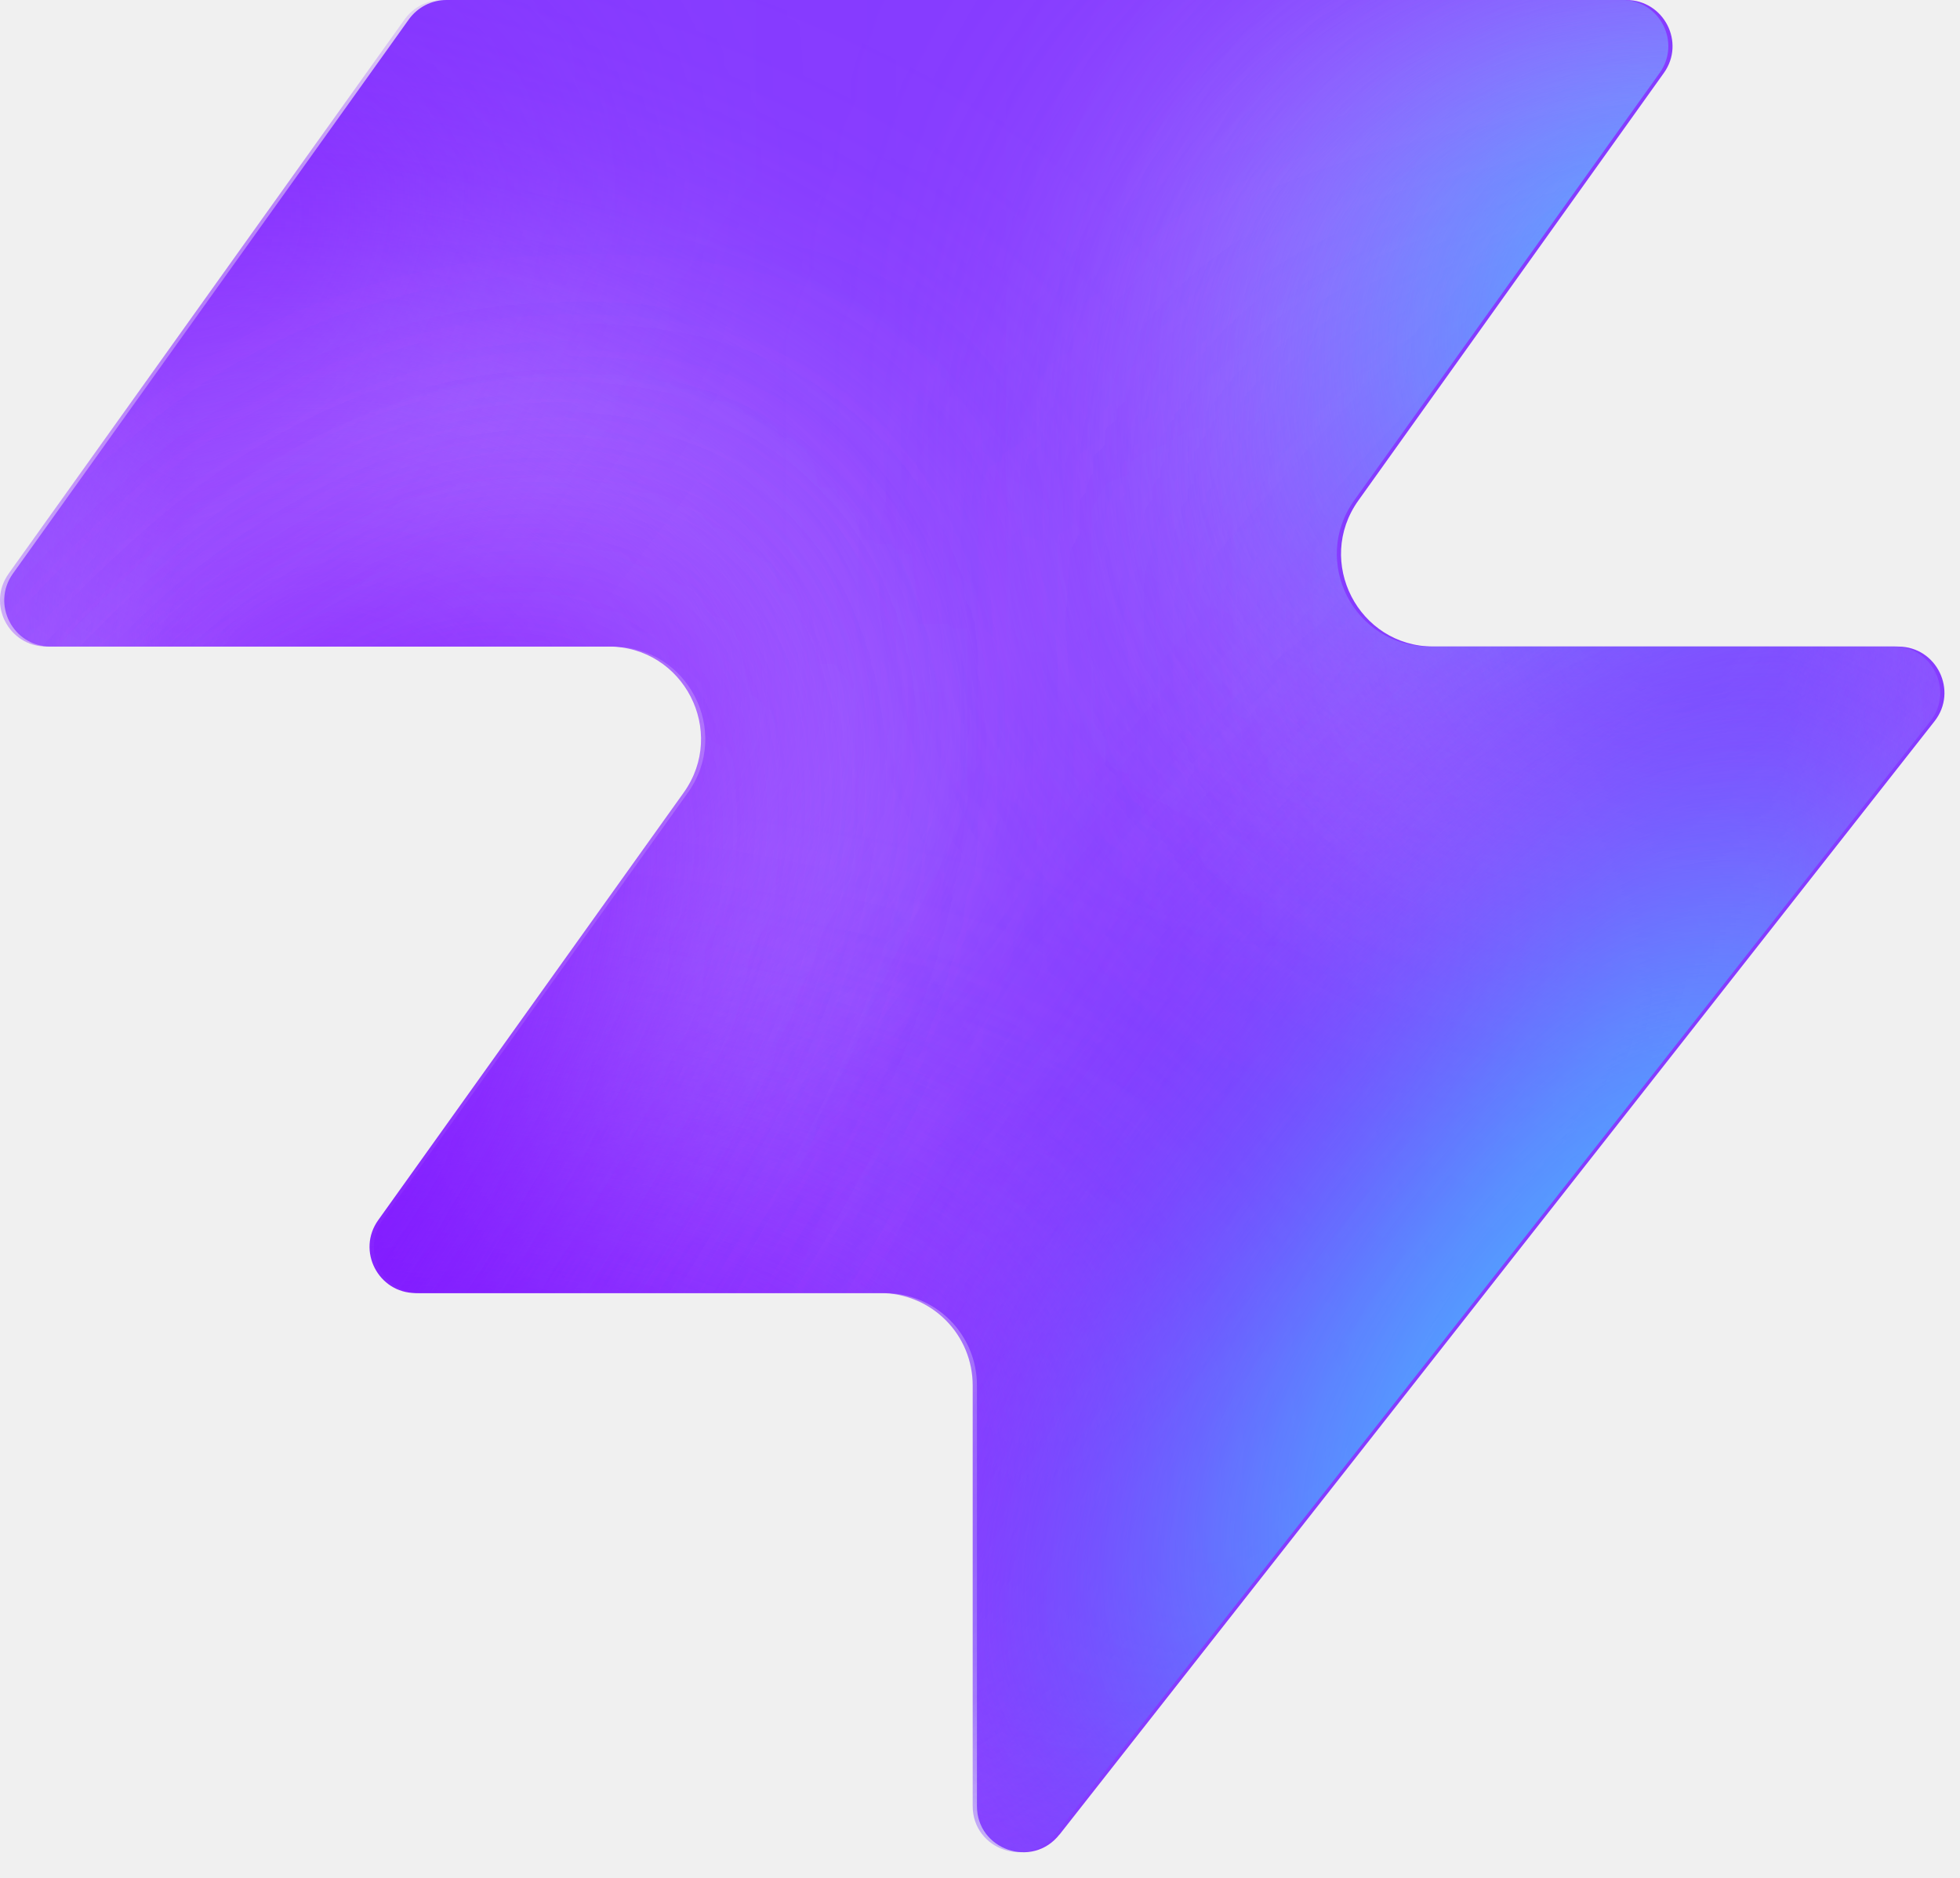
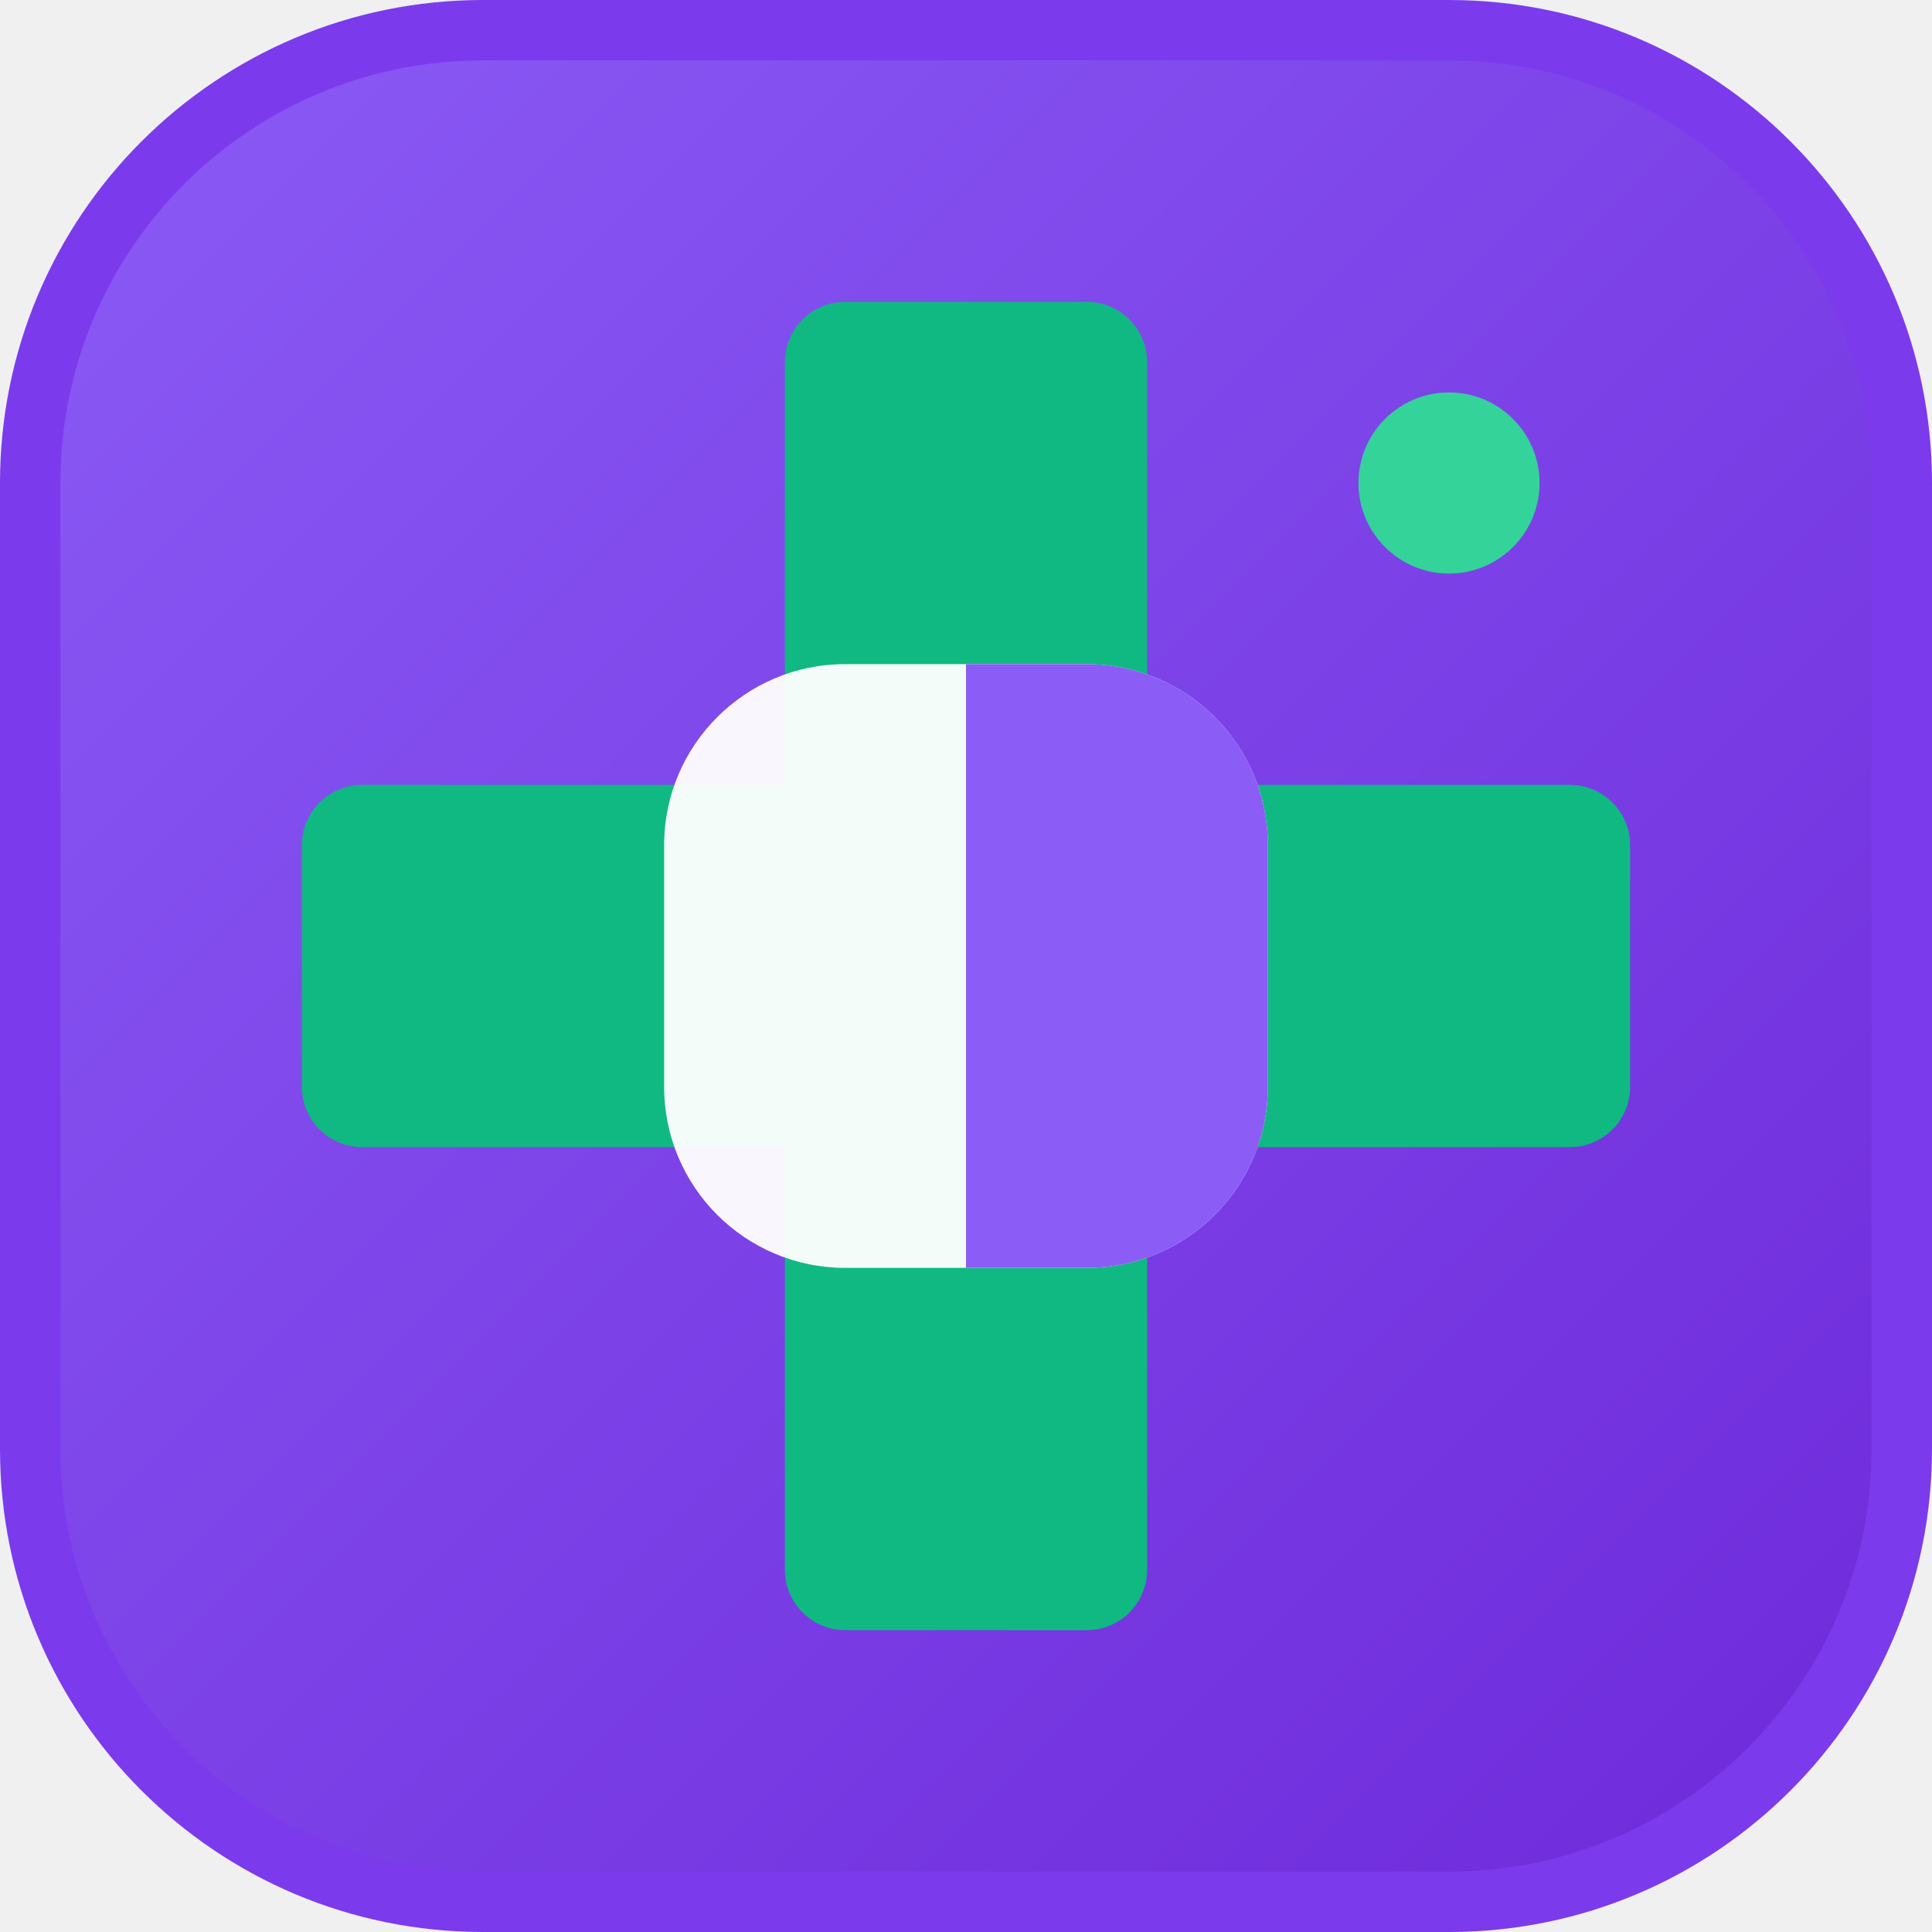
- <svg xmlns="http://www.w3.org/2000/svg" width="48" height="46" fill="none" viewBox="0 0 48 46">
-   <path fill="#863bff" d="M25.946 44.938c-.664.845-2.021.375-2.021-.698V33.937a2.26 2.26 0 0 0-2.262-2.262H10.287c-.92 0-1.456-1.04-.92-1.788l7.48-10.471c1.07-1.497 0-3.578-1.842-3.578H1.237c-.92 0-1.456-1.04-.92-1.788L10.013.474c.214-.297.556-.474.92-.474h28.894c.92 0 1.456 1.04.92 1.788l-7.48 10.471c-1.07 1.498 0 3.579 1.842 3.579h11.377c.943 0 1.473 1.088.89 1.83L25.947 44.94z" style="fill:#863bff;fill:color(display-p3 .525 .23 1);fill-opacity:1" />
-   <mask id="a" width="48" height="46" x="0" y="0" maskUnits="userSpaceOnUse" style="mask-type:alpha">
-     <path fill="#000" d="M25.842 44.938c-.664.844-2.021.375-2.021-.698V33.937a2.26 2.26 0 0 0-2.262-2.262H10.183c-.92 0-1.456-1.04-.92-1.788l7.48-10.471c1.07-1.498 0-3.579-1.842-3.579H1.133c-.92 0-1.456-1.04-.92-1.787L9.91.473c.214-.297.556-.474.92-.474h28.894c.92 0 1.456 1.04.92 1.788l-7.48 10.471c-1.07 1.498 0 3.578 1.842 3.578h11.377c.943 0 1.473 1.088.89 1.832L25.843 44.94z" style="fill:#000;fill-opacity:1" />
-   </mask>
-   <g mask="url(#a)">
-     <g filter="url(#b)">
-       <ellipse cx="5.508" cy="14.704" fill="#ede6ff" rx="5.508" ry="14.704" style="fill:#ede6ff;fill:color(display-p3 .927 .903 1);fill-opacity:1" transform="matrix(.00324 1 1 -.00324 -4.47 31.516)" />
-     </g>
-     <g filter="url(#c)">
-       <ellipse cx="10.399" cy="29.851" fill="#ede6ff" rx="10.399" ry="29.851" style="fill:#ede6ff;fill:color(display-p3 .927 .903 1);fill-opacity:1" transform="matrix(.00324 1 1 -.00324 -39.328 7.883)" />
-     </g>
-     <g filter="url(#d)">
-       <ellipse cx="5.508" cy="30.487" fill="#7e14ff" rx="5.508" ry="30.487" style="fill:#7e14ff;fill:color(display-p3 .492 .077 1);fill-opacity:1" transform="rotate(89.814 -25.913 -14.639)scale(1 -1)" />
-     </g>
-     <g filter="url(#e)">
-       <ellipse cx="5.508" cy="30.599" fill="#7e14ff" rx="5.508" ry="30.599" style="fill:#7e14ff;fill:color(display-p3 .492 .077 1);fill-opacity:1" transform="rotate(89.814 -32.644 -3.334)scale(1 -1)" />
-     </g>
-     <g filter="url(#f)">
-       <ellipse cx="5.508" cy="30.599" fill="#7e14ff" rx="5.508" ry="30.599" style="fill:#7e14ff;fill:color(display-p3 .492 .077 1);fill-opacity:1" transform="matrix(.00324 1 1 -.00324 -34.34 30.47)" />
-     </g>
-     <g filter="url(#g)">
-       <ellipse cx="14.072" cy="22.078" fill="#ede6ff" rx="14.072" ry="22.078" style="fill:#ede6ff;fill:color(display-p3 .927 .903 1);fill-opacity:1" transform="rotate(93.35 24.506 48.493)scale(-1 1)" />
-     </g>
-     <g filter="url(#h)">
-       <ellipse cx="3.47" cy="21.501" fill="#7e14ff" rx="3.47" ry="21.501" style="fill:#7e14ff;fill:color(display-p3 .492 .077 1);fill-opacity:1" transform="rotate(89.009 28.708 47.59)scale(-1 1)" />
-     </g>
-     <g filter="url(#i)">
-       <ellipse cx="3.47" cy="21.501" fill="#7e14ff" rx="3.47" ry="21.501" style="fill:#7e14ff;fill:color(display-p3 .492 .077 1);fill-opacity:1" transform="rotate(89.009 28.708 47.59)scale(-1 1)" />
-     </g>
-     <g filter="url(#j)">
-       <ellipse cx=".387" cy="8.972" fill="#7e14ff" rx="4.407" ry="29.108" style="fill:#7e14ff;fill:color(display-p3 .492 .077 1);fill-opacity:1" transform="rotate(39.51 .387 8.972)" />
-     </g>
-     <g filter="url(#k)">
-       <ellipse cx="47.523" cy="-6.092" fill="#7e14ff" rx="4.407" ry="29.108" style="fill:#7e14ff;fill:color(display-p3 .492 .077 1);fill-opacity:1" transform="rotate(37.892 47.523 -6.092)" />
-     </g>
-     <g filter="url(#l)">
-       <ellipse cx="41.412" cy="6.333" fill="#47bfff" rx="5.971" ry="9.665" style="fill:#47bfff;fill:color(display-p3 .28 .748 1);fill-opacity:1" transform="rotate(37.892 41.412 6.333)" />
-     </g>
-     <g filter="url(#m)">
-       <ellipse cx="-1.879" cy="38.332" fill="#7e14ff" rx="4.407" ry="29.108" style="fill:#7e14ff;fill:color(display-p3 .492 .077 1);fill-opacity:1" transform="rotate(37.892 -1.88 38.332)" />
-     </g>
-     <g filter="url(#n)">
-       <ellipse cx="-1.879" cy="38.332" fill="#7e14ff" rx="4.407" ry="29.108" style="fill:#7e14ff;fill:color(display-p3 .492 .077 1);fill-opacity:1" transform="rotate(37.892 -1.88 38.332)" />
-     </g>
-     <g filter="url(#o)">
-       <ellipse cx="35.651" cy="29.907" fill="#7e14ff" rx="4.407" ry="29.108" style="fill:#7e14ff;fill:color(display-p3 .492 .077 1);fill-opacity:1" transform="rotate(37.892 35.651 29.907)" />
-     </g>
-     <g filter="url(#p)">
-       <ellipse cx="38.418" cy="32.4" fill="#47bfff" rx="5.971" ry="15.297" style="fill:#47bfff;fill:color(display-p3 .28 .748 1);fill-opacity:1" transform="rotate(37.892 38.418 32.4)" />
-     </g>
-   </g>
+ <svg xmlns="http://www.w3.org/2000/svg" viewBox="0 0 64 64" fill="none">
+   <rect width="64" height="64" rx="16" fill="#7C3AED" />
+   <rect x="2" y="2" width="60" height="60" rx="14" fill="url(#bg-grad)" />
+   <path d="M26 12C26 10.895 26.895 10 28 10H36C37.105 10 38 10.895 38 12V26H52C53.105 26 54 26.895 54 28V36C54 37.105 53.105 38 52 38H38V52C38 53.105 37.105 54 36 54H28C26.895 54 26 53.105 26 52V38H12C10.895 38 10 37.105 10 36V28C10 26.895 10.895 26 12 26H26V12Z" fill="#10B981" />
+   <path d="M22 28C22 24.686 24.686 22 28 22H36C39.314 22 42 24.686 42 28V36C42 39.314 39.314 42 36 42H28C24.686 42 22 39.314 22 36V28Z" fill="#FFFFFF" opacity="0.95" />
+   <path d="M32 22H36C39.314 22 42 24.686 42 28V36C42 39.314 39.314 42 36 42H32V22Z" fill="#8B5CF6" />
+   <circle cx="48" cy="16" r="3" fill="#34D399" />
  <defs>
-     <filter id="b" width="60.045" height="41.654" x="-19.77" y="16.149" color-interpolation-filters="sRGB" filterUnits="userSpaceOnUse">
-       <feFlood flood-opacity="0" result="BackgroundImageFix" />
-       <feBlend in="SourceGraphic" in2="BackgroundImageFix" result="shape" />
-       <feGaussianBlur result="effect1_foregroundBlur_2002_17158" stdDeviation="7.659" />
-     </filter>
-     <filter id="c" width="90.34" height="51.437" x="-54.613" y="-7.533" color-interpolation-filters="sRGB" filterUnits="userSpaceOnUse">
-       <feFlood flood-opacity="0" result="BackgroundImageFix" />
-       <feBlend in="SourceGraphic" in2="BackgroundImageFix" result="shape" />
-       <feGaussianBlur result="effect1_foregroundBlur_2002_17158" stdDeviation="7.659" />
-     </filter>
-     <filter id="d" width="79.355" height="29.4" x="-49.64" y="2.03" color-interpolation-filters="sRGB" filterUnits="userSpaceOnUse">
-       <feFlood flood-opacity="0" result="BackgroundImageFix" />
-       <feBlend in="SourceGraphic" in2="BackgroundImageFix" result="shape" />
-       <feGaussianBlur result="effect1_foregroundBlur_2002_17158" stdDeviation="4.596" />
-     </filter>
-     <filter id="e" width="79.579" height="29.4" x="-45.045" y="20.029" color-interpolation-filters="sRGB" filterUnits="userSpaceOnUse">
-       <feFlood flood-opacity="0" result="BackgroundImageFix" />
-       <feBlend in="SourceGraphic" in2="BackgroundImageFix" result="shape" />
-       <feGaussianBlur result="effect1_foregroundBlur_2002_17158" stdDeviation="4.596" />
-     </filter>
-     <filter id="f" width="79.579" height="29.4" x="-43.513" y="21.178" color-interpolation-filters="sRGB" filterUnits="userSpaceOnUse">
-       <feFlood flood-opacity="0" result="BackgroundImageFix" />
-       <feBlend in="SourceGraphic" in2="BackgroundImageFix" result="shape" />
-       <feGaussianBlur result="effect1_foregroundBlur_2002_17158" stdDeviation="4.596" />
-     </filter>
-     <filter id="g" width="74.749" height="58.852" x="15.756" y="-17.901" color-interpolation-filters="sRGB" filterUnits="userSpaceOnUse">
-       <feFlood flood-opacity="0" result="BackgroundImageFix" />
-       <feBlend in="SourceGraphic" in2="BackgroundImageFix" result="shape" />
-       <feGaussianBlur result="effect1_foregroundBlur_2002_17158" stdDeviation="7.659" />
-     </filter>
-     <filter id="h" width="61.377" height="25.362" x="23.548" y="2.284" color-interpolation-filters="sRGB" filterUnits="userSpaceOnUse">
-       <feFlood flood-opacity="0" result="BackgroundImageFix" />
-       <feBlend in="SourceGraphic" in2="BackgroundImageFix" result="shape" />
-       <feGaussianBlur result="effect1_foregroundBlur_2002_17158" stdDeviation="4.596" />
-     </filter>
-     <filter id="i" width="61.377" height="25.362" x="23.548" y="2.284" color-interpolation-filters="sRGB" filterUnits="userSpaceOnUse">
-       <feFlood flood-opacity="0" result="BackgroundImageFix" />
-       <feBlend in="SourceGraphic" in2="BackgroundImageFix" result="shape" />
-       <feGaussianBlur result="effect1_foregroundBlur_2002_17158" stdDeviation="4.596" />
-     </filter>
-     <filter id="j" width="56.045" height="63.649" x="-27.636" y="-22.853" color-interpolation-filters="sRGB" filterUnits="userSpaceOnUse">
-       <feFlood flood-opacity="0" result="BackgroundImageFix" />
-       <feBlend in="SourceGraphic" in2="BackgroundImageFix" result="shape" />
-       <feGaussianBlur result="effect1_foregroundBlur_2002_17158" stdDeviation="4.596" />
-     </filter>
-     <filter id="k" width="54.814" height="64.646" x="20.116" y="-38.415" color-interpolation-filters="sRGB" filterUnits="userSpaceOnUse">
-       <feFlood flood-opacity="0" result="BackgroundImageFix" />
-       <feBlend in="SourceGraphic" in2="BackgroundImageFix" result="shape" />
-       <feGaussianBlur result="effect1_foregroundBlur_2002_17158" stdDeviation="4.596" />
-     </filter>
-     <filter id="l" width="33.541" height="35.313" x="24.641" y="-11.323" color-interpolation-filters="sRGB" filterUnits="userSpaceOnUse">
-       <feFlood flood-opacity="0" result="BackgroundImageFix" />
-       <feBlend in="SourceGraphic" in2="BackgroundImageFix" result="shape" />
-       <feGaussianBlur result="effect1_foregroundBlur_2002_17158" stdDeviation="4.596" />
-     </filter>
-     <filter id="m" width="54.814" height="64.646" x="-29.286" y="6.009" color-interpolation-filters="sRGB" filterUnits="userSpaceOnUse">
-       <feFlood flood-opacity="0" result="BackgroundImageFix" />
-       <feBlend in="SourceGraphic" in2="BackgroundImageFix" result="shape" />
-       <feGaussianBlur result="effect1_foregroundBlur_2002_17158" stdDeviation="4.596" />
-     </filter>
-     <filter id="n" width="54.814" height="64.646" x="-29.286" y="6.009" color-interpolation-filters="sRGB" filterUnits="userSpaceOnUse">
-       <feFlood flood-opacity="0" result="BackgroundImageFix" />
-       <feBlend in="SourceGraphic" in2="BackgroundImageFix" result="shape" />
-       <feGaussianBlur result="effect1_foregroundBlur_2002_17158" stdDeviation="4.596" />
-     </filter>
-     <filter id="o" width="54.814" height="64.646" x="8.244" y="-2.416" color-interpolation-filters="sRGB" filterUnits="userSpaceOnUse">
-       <feFlood flood-opacity="0" result="BackgroundImageFix" />
-       <feBlend in="SourceGraphic" in2="BackgroundImageFix" result="shape" />
-       <feGaussianBlur result="effect1_foregroundBlur_2002_17158" stdDeviation="4.596" />
-     </filter>
-     <filter id="p" width="39.409" height="43.623" x="18.713" y="10.588" color-interpolation-filters="sRGB" filterUnits="userSpaceOnUse">
-       <feFlood flood-opacity="0" result="BackgroundImageFix" />
-       <feBlend in="SourceGraphic" in2="BackgroundImageFix" result="shape" />
-       <feGaussianBlur result="effect1_foregroundBlur_2002_17158" stdDeviation="4.596" />
-     </filter>
+     <linearGradient id="bg-grad" x1="0" y1="0" x2="64" y2="64" gradientUnits="userSpaceOnUse">
+       <stop stop-color="#8B5CF6" />
+       <stop offset="1" stop-color="#6D28D9" />
+     </linearGradient>
  </defs>
</svg>
